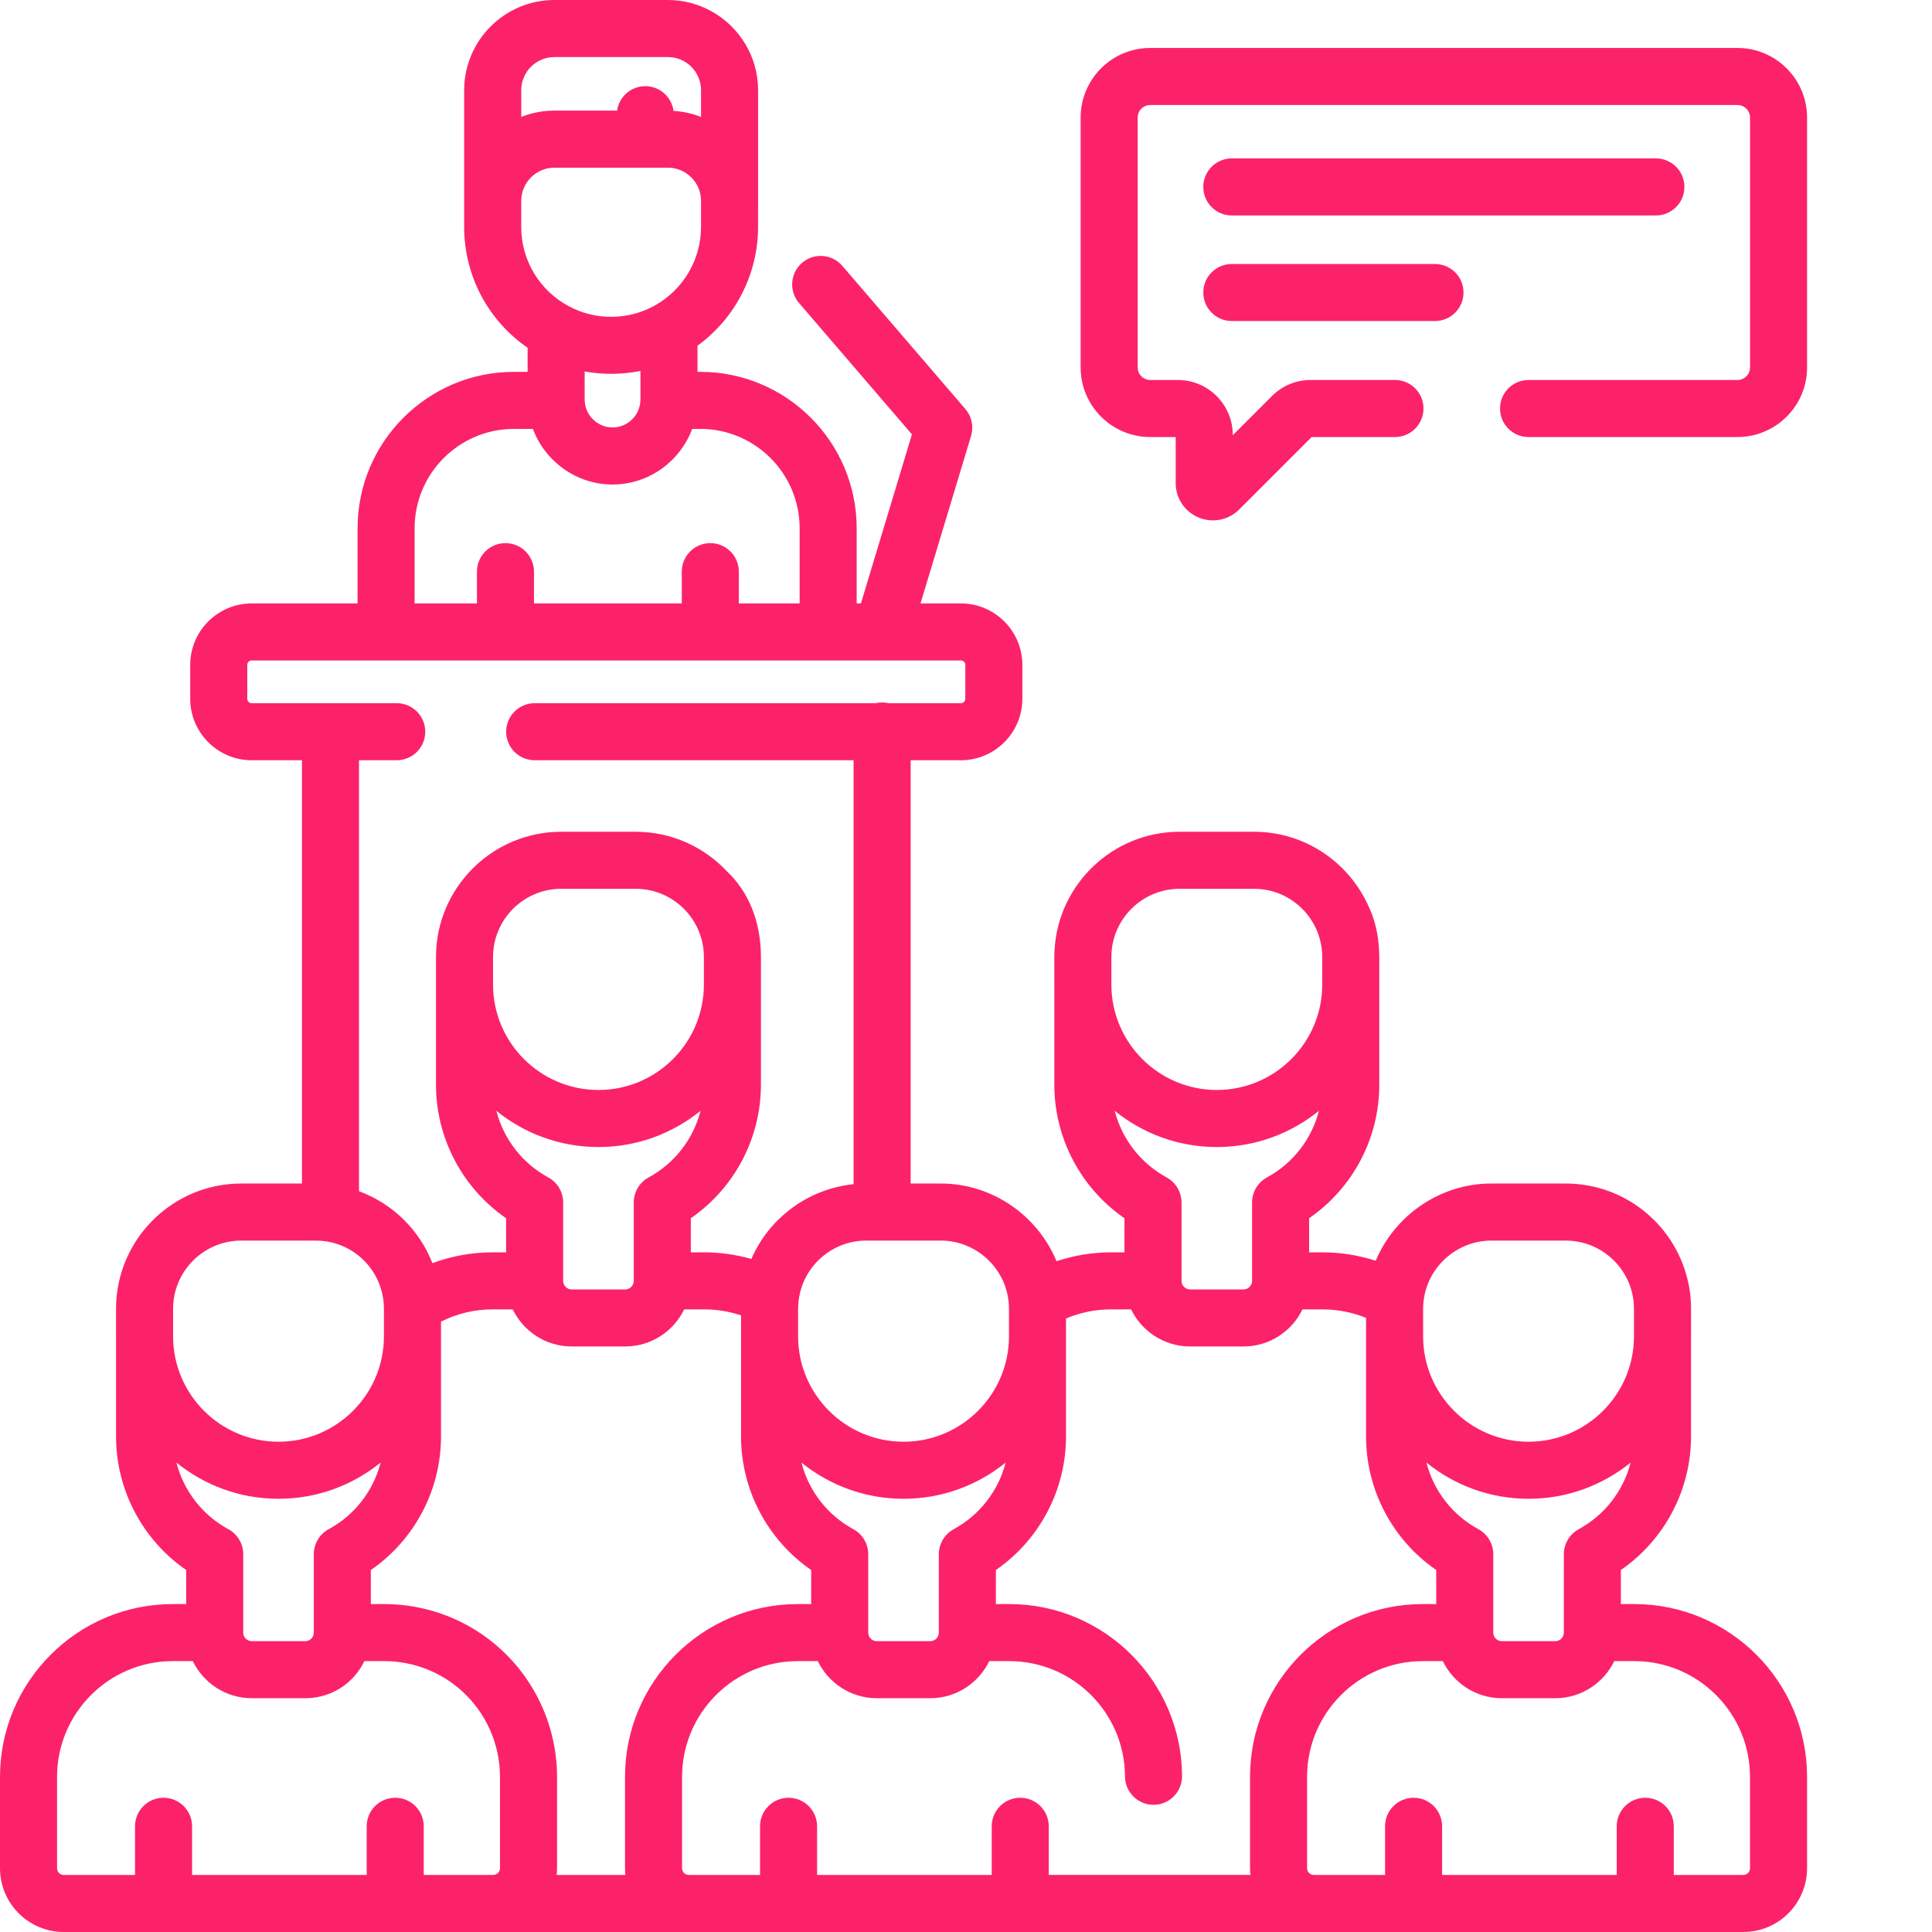
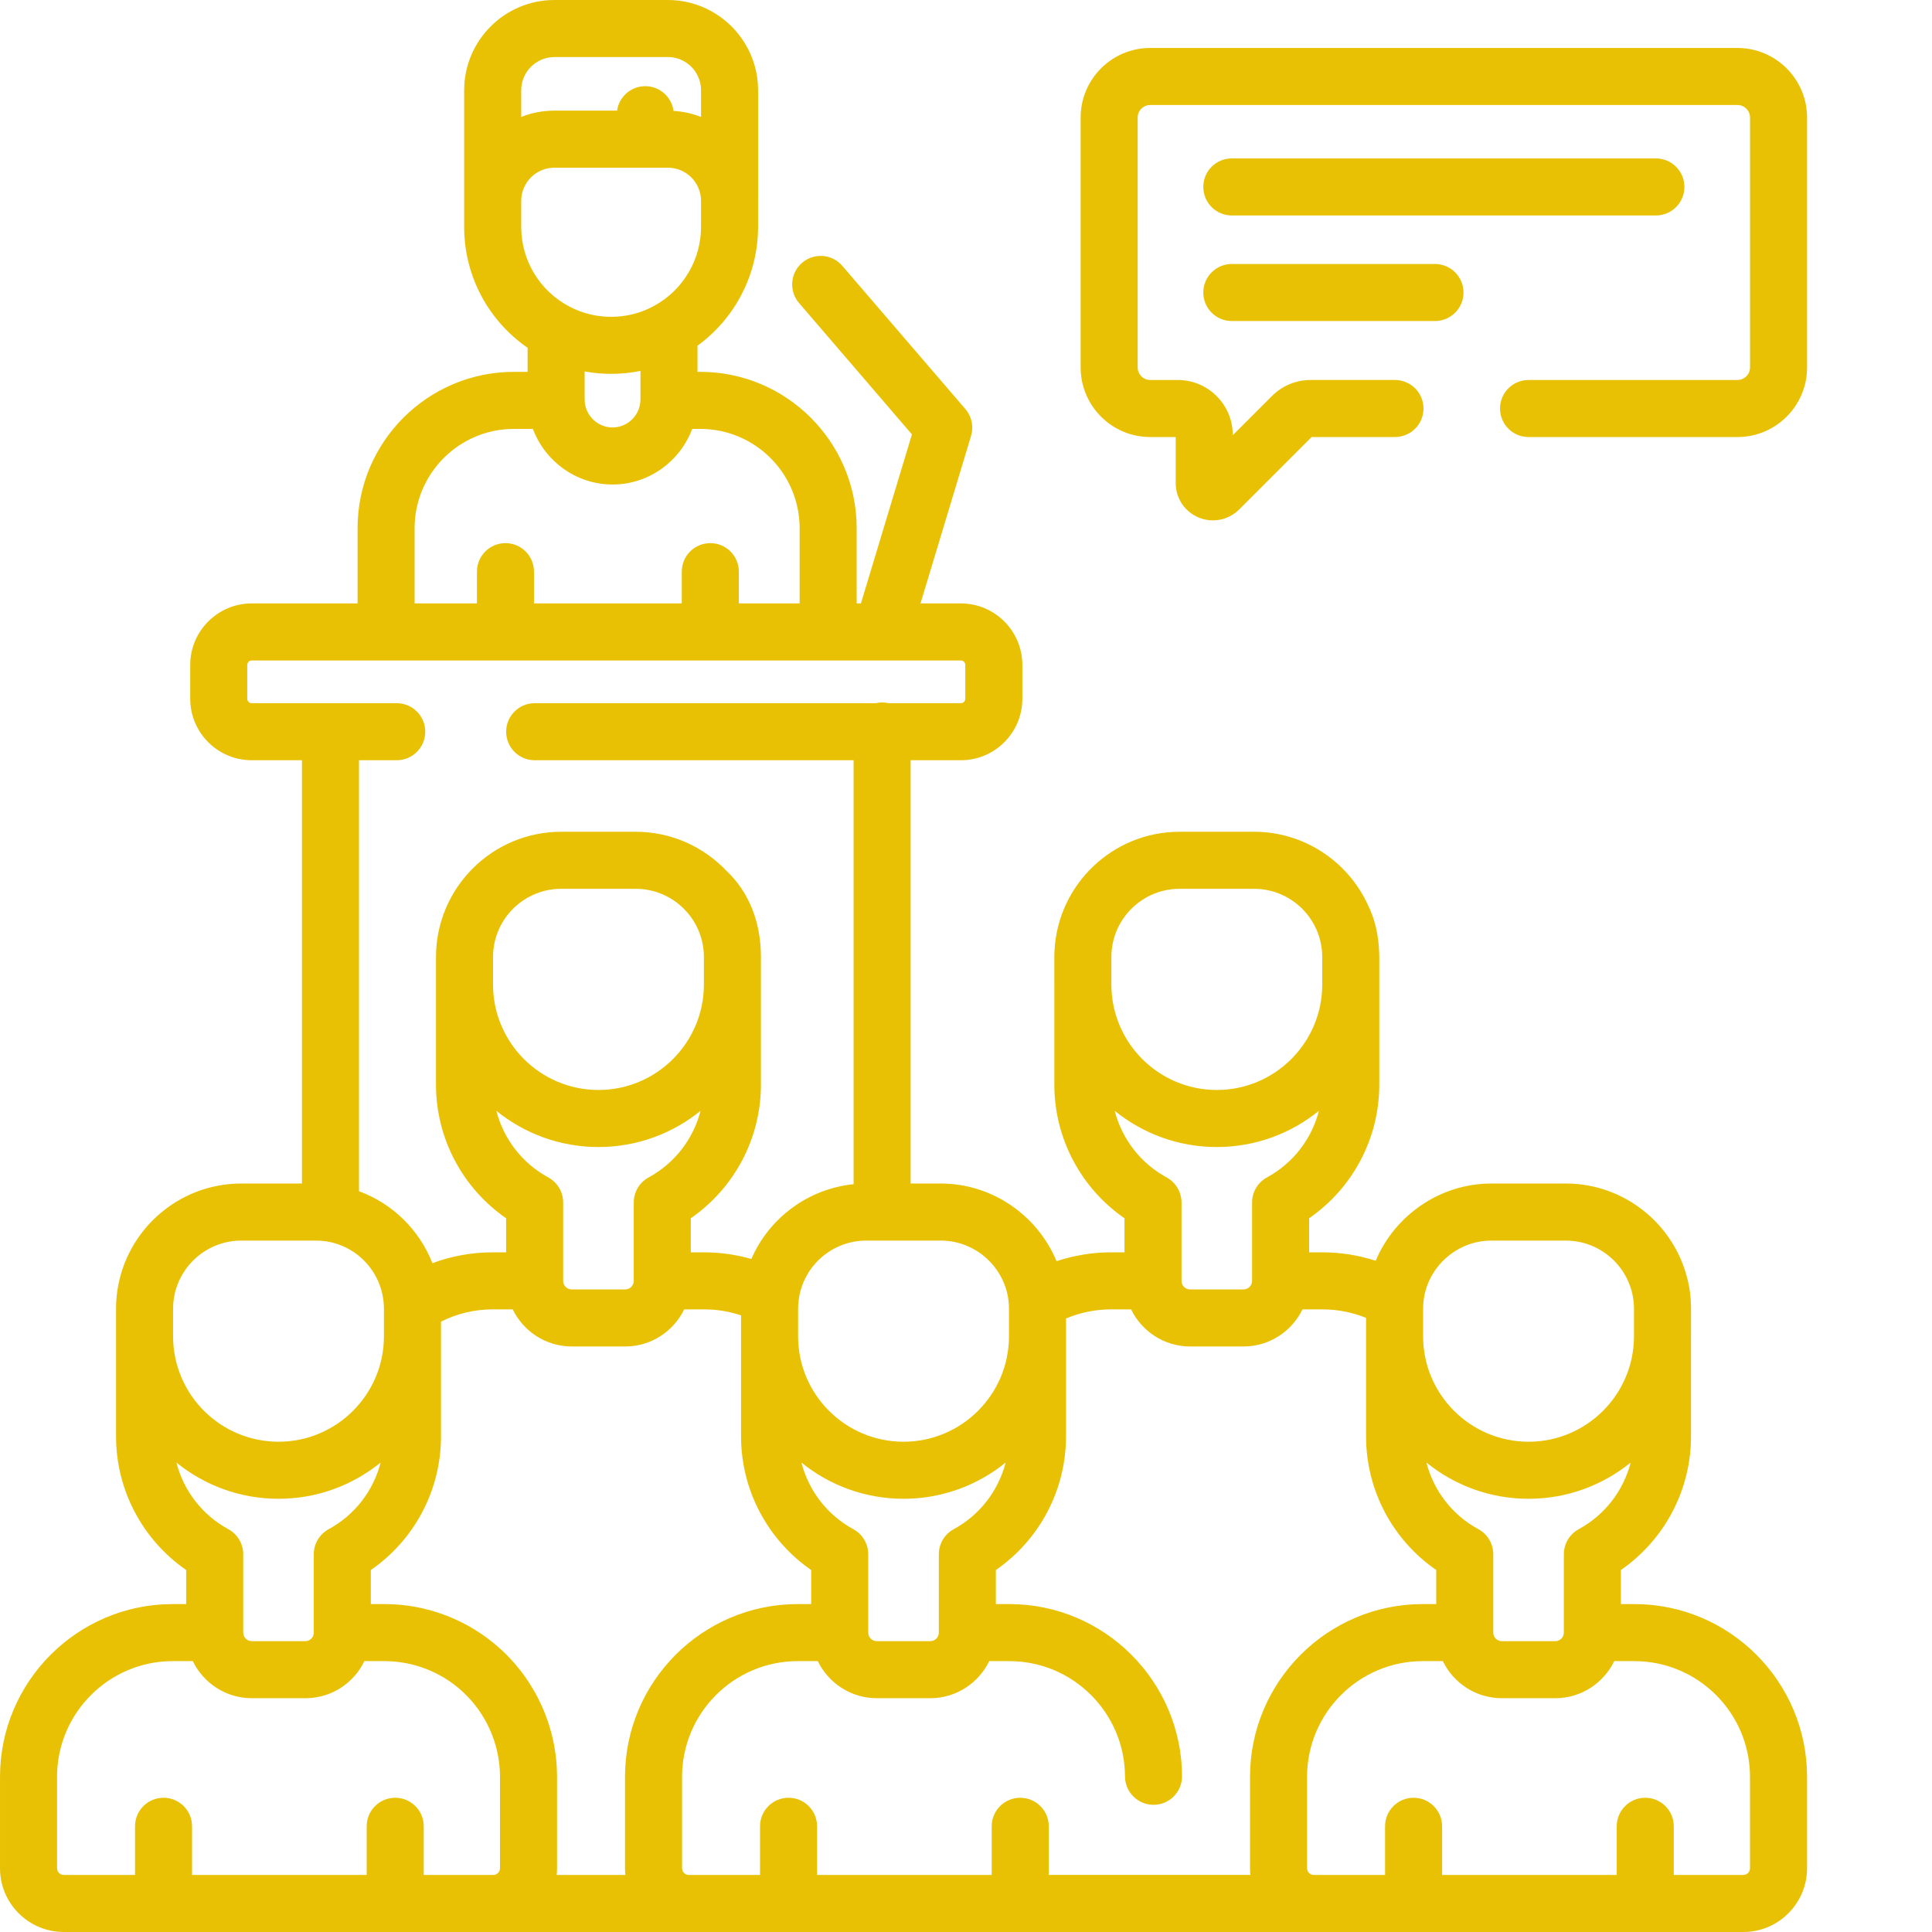
<svg xmlns="http://www.w3.org/2000/svg" version="1.1" width="512" height="512" x="0" y="0" viewBox="0 0 512 512.001" style="enable-background:new 0 0 512 512" xml:space="preserve" class="">
  <g>
-     <path d="M433.11 425.098h-3.56v-9.024c11.56-8 18.587-21.172 18.587-35.41V354.27c0-.043.004-.09.004-.133v-7.297c0-2.903-.356-5.621-1.02-8.145-3.64-14.379-16.684-25.047-32.176-25.047h-19.734c-13.613 0-25.594 8.465-30.637 20.465a45.891 45.891 0 0 0-14.086-2.23h-3.558v-9.028c11.566-7.992 18.597-21.164 18.597-35.414v-33.828c0-.394-.015-.789-.03-1.18-.153-4.788-1.212-9.054-3.036-12.73-5.274-11.367-16.79-19.277-30.125-19.277h-19.734c-17.68 0-32.172 13.894-33.137 31.34-.04.605-.059 1.222-.059 1.851v7.297c0 .047.004.094.004.137v26.39c0 14.239 7.027 27.41 18.586 35.41v9.032h-3.559c-4.937 0-9.812.812-14.44 2.351-5.013-12.093-16.993-20.586-30.685-20.586h-7.984V201.473h13.309c8.988 0 16.297-7.309 16.297-16.293v-8.97c0-8.987-7.309-16.296-16.297-16.296h-10.692l13.399-44.398a7.554 7.554 0 0 0-1.504-7.11l-32.676-38.023a7.56 7.56 0 0 0-11.469 9.851l29.977 34.883-13.52 44.797h-1.125v-19.922c0-22.851-18.59-41.445-41.437-41.445h-.746V91.62c9.996-7.266 16.054-18.95 16.054-31.484V53.34c0-.035.004-.07.004-.11V23.914c0-9.012-5.011-16.875-12.398-20.95A23.724 23.724 0 0 0 176.992 0h-30.066c-13.188 0-23.918 10.73-23.918 23.918v36.215A38.813 38.813 0 0 0 139.82 92.16v6.387h-3.629c-22.847 0-41.433 18.594-41.433 41.445v19.922H66.703c-8.984 0-16.293 7.309-16.293 16.297v8.969c0 8.984 7.309 16.293 16.293 16.293H80.02v112.175H63.945c-16.613 0-30.41 12.266-32.82 28.215a32.435 32.435 0 0 0-.375 4.977v7.297c0 .047.004.09.004.136v26.395c0 14.234 7.027 27.41 18.586 35.406v9.024H45.78C20.54 425.098 0 445.64 0 470.887v24.222C0 504.422 7.578 512 16.895 512h445.101c9.316 0 16.895-7.578 16.895-16.89v-24.223c0-25.25-20.54-45.79-45.782-45.79zm-37.376-13.176a7.56 7.56 0 0 0-3.953-6.676 27.93 27.93 0 0 1-13.758-17.648c7.399 5.996 16.817 9.597 27.059 9.597 10.238 0 19.652-3.597 27.05-9.59a27.998 27.998 0 0 1-13.75 17.645 7.56 7.56 0 0 0-3.948 6.68v20.726c0 1.25-1.02 2.27-2.27 2.27h-14.16c-1.25 0-2.27-1.02-2.27-2.27zm-18.593-65.082c0-.555.03-1.117.082-1.684.843-9.195 8.722-16.386 17.988-16.386h19.734c9.965 0 18.075 8.105 18.075 18.07v7.43c-.075 15.343-12.579 27.804-27.938 27.804-15.406 0-27.941-12.535-27.941-27.937zm-64.024-28.137c0-.031-.004-.062-.004-.094-.004-.52-.039-.898-.105-1.168a7.548 7.548 0 0 0-3.84-5.414 27.99 27.99 0 0 1-13.75-17.64c7.398 5.988 16.809 9.59 27.047 9.59 10.246 0 19.66-3.602 27.058-9.598a27.952 27.952 0 0 1-13.753 17.644 7.564 7.564 0 0 0-3.958 6.676v20.742a2.268 2.268 0 0 1-2.265 2.27h-14.164a2.268 2.268 0 0 1-2.266-2.27zm-18.59-65.086c0-9.965 8.11-18.074 18.075-18.074h19.734c9.93 0 18.008 8.05 18.066 17.969 0 .035.004.07.004.105v7.297c0 15.406-12.535 27.941-27.941 27.941-15.36 0-27.863-12.46-27.938-27.804zm-41.78 151.633a7.575 7.575 0 0 0-3.95 6.68v20.726a2.27 2.27 0 0 1-2.266 2.27H232.36c-1.25 0-2.27-1.02-2.27-2.27V411.93a7.555 7.555 0 0 0-3.948-6.68 27.995 27.995 0 0 1-13.75-17.648c7.398 5.992 16.812 9.593 27.054 9.593 10.242 0 19.653-3.601 27.055-9.593a27.989 27.989 0 0 1-13.754 17.648zm-41.333 19.848c-25.242 0-45.781 20.539-45.781 45.789v24.218c0 .602.035 1.192.097 1.778h-18.203a16.71 16.71 0 0 0 .094-1.778v-24.218c0-12.938-5.516-25.336-15.133-34.02a45.707 45.707 0 0 0-30.656-11.77h-3.559v-9.019c11.567-7.988 18.598-21.16 18.598-35.414v-30.422a30.44 30.44 0 0 1 13.7-3.242h5.308c2.82 5.809 8.758 9.828 15.633 9.828h14.172c6.878 0 12.816-4.023 15.636-9.828h5.309c3.379 0 6.64.543 9.758 1.594v32.074c0 14.234 7.027 27.406 18.586 35.406v9.024zM64.457 411.93a7.555 7.555 0 0 0-3.95-6.68 27.988 27.988 0 0 1-13.75-17.645c7.4 5.993 16.813 9.59 27.052 9.59 10.242 0 19.656-3.601 27.058-9.597a27.942 27.942 0 0 1-13.758 17.648 7.56 7.56 0 0 0-3.953 6.676v20.734a2.256 2.256 0 0 1-2.152 2.266H66.727a2.268 2.268 0 0 1-2.27-2.266zm-18.586-65.09c0-9.965 8.106-18.07 18.074-18.07H83.68c.922 0 1.86.07 2.757.203 8.543 1.304 14.965 8.511 15.293 17.187.008.227.016.453.016.68v7.297c0 15.406-12.531 27.937-27.937 27.937-15.36 0-27.864-12.46-27.938-27.8zm84.79-93.227c0-.59.03-1.172.085-1.746l.012-.133c.945-9.082 8.644-16.191 17.972-16.191h19.735c9.965 0 18.07 8.105 18.074 18.07V260.914c0 15.406-12.535 27.941-27.941 27.941s-27.938-12.535-27.938-27.94v-7.298zm27.937 50.364c10.242 0 19.652-3.602 27.054-9.594a27.988 27.988 0 0 1-13.75 17.644 7.55 7.55 0 0 0-3.949 6.676v20.738c0 1.25-1.02 2.27-2.27 2.27h-14.171c-1.25 0-2.27-1.02-2.27-2.27v-20.738a7.55 7.55 0 0 0-3.949-6.676 27.988 27.988 0 0 1-13.75-17.644c7.402 5.992 16.816 9.594 27.055 9.594zm80.847 78.097c-15.406 0-27.941-12.531-27.941-27.937v-7.297c0-.348.012-.7.035-1.059.004-.05.012-.105.016-.16.023-.328.054-.66.097-1 0-.012 0-.02.004-.031 1.11-9.024 8.813-15.824 17.922-15.824h19.734c9.383 0 17.297 7.312 18.016 16.636.016.243.031.473.04.692.007.246.019.492.019.734V354.137c0 15.406-12.535 27.937-27.942 27.937zm-84.496-276.07c0-.098-.004-.191-.008-.285V98.44c4.88.891 9.946.84 14.786-.144v7.414l-.012.293c-.05 4.012-3.363 7.277-7.375 7.277-4.02 0-7.336-3.265-7.39-7.277zm23.543-76.617c-.496-3.696-3.652-6.551-7.488-6.551-3.805 0-6.95 2.816-7.473 6.48h-16.605c-3.102 0-6.07.594-8.793 1.676v-7.078c0-4.848 3.945-8.793 8.793-8.793h30.066c1.516 0 2.942.387 4.188 1.063a8.808 8.808 0 0 1 4.601 7.734v7.07c-2.277-.902-4.734-1.441-7.289-1.601zm-40.363 23.93c0-.028.004-.055.004-.087 0-4.847 3.945-8.792 8.793-8.792h30.066c4.813 0 8.73 3.886 8.79 8.683v7.012a23.84 23.84 0 0 1-12.188 20.789s-.004.004-.008.004c0 0-.004 0-.004.004-3.578 2.011-7.492 3.03-11.629 3.03-3.902 0-7.621-.913-11.055-2.722h-.003a23.772 23.772 0 0 1-12.766-21.105zm-28.254 86.675c0-14.515 11.805-26.328 26.316-26.328h5.036c3.191 8.578 11.484 14.738 21.109 14.738s17.914-6.16 21.101-14.738h2.153c14.512 0 26.32 11.813 26.32 26.328v19.922H195.8v-8.422a7.557 7.557 0 0 0-7.558-7.558 7.56 7.56 0 0 0-7.562 7.558v8.422h-39.168v-8.422c0-4.176-3.383-7.558-7.559-7.558s-7.558 3.382-7.558 7.558v8.422h-16.52zm-4.738 61.48a7.56 7.56 0 0 0 7.562-7.558 7.56 7.56 0 0 0-7.562-7.559H66.703a1.177 1.177 0 0 1-1.176-1.175v-8.97c0-.647.528-1.179 1.176-1.179h35.524c.03 0 .058.004.09.004s.058-.004.09-.004h31.46c.031 0 .059.004.09.004.027 0 .055-.004.086-.004h54.113c.028 0 .059.004.086.004.031 0 .059-.004.09-.004h31.05c.028 0 .06.004.087.004.031 0 .058-.004.09-.004h14.187c.008 0 .02.004.027.004.008 0 .016-.004.024-.004h20.844a1.18 1.18 0 0 1 1.175 1.18v8.969c0 .648-.527 1.175-1.175 1.175h-19.168a7.64 7.64 0 0 0-1.703-.199c-.586 0-1.157.07-1.704.2h-90.52a7.56 7.56 0 0 0 0 15.117h84.665v112.351c-12.078 1.227-22.387 8.965-27.09 19.813a46.008 46.008 0 0 0-12.492-1.754h-3.559v-9.031c11.559-8 18.586-21.172 18.586-35.41v-33.837c-.004-9.468-3.324-17.343-9.062-22.746-6.055-6.418-14.63-10.433-24.13-10.433H148.73c-18.3 0-33.19 14.89-33.19 33.191v33.824c0 14.239 7.03 27.41 18.585 35.41v9.032h-3.555c-5.515 0-10.91.98-15.976 2.87a33.236 33.236 0 0 0-19.453-19.065V201.473zm7.16 295.41v-12.898c0-4.175-3.387-7.558-7.563-7.558s-7.558 3.383-7.558 7.558v12.899H50.898v-12.899a7.557 7.557 0 0 0-7.558-7.558 7.557 7.557 0 0 0-7.559 7.558v12.899H16.895c-.98 0-1.774-.797-1.774-1.778v-24.218c0-16.914 13.754-30.672 30.66-30.672h5.313c2.816 5.805 8.758 9.828 15.633 9.828h14.402c.062 0 .125-.004.187-.004 6.79-.168 12.512-4.117 15.239-9.824h5.277a30.61 30.61 0 0 1 20.527 7.879c6.446 5.82 10.145 14.129 10.145 22.793v24.218c0 .98-.8 1.778-1.785 1.778zm165.637 0v-12.898a7.56 7.56 0 0 0-7.563-7.558 7.56 7.56 0 0 0-7.559 7.558v12.899h-46.277v-12.899a7.557 7.557 0 0 0-7.558-7.558 7.557 7.557 0 0 0-7.559 7.558v12.899h-18.879a1.783 1.783 0 0 1-1.785-1.778v-24.218c0-16.914 13.754-30.672 30.66-30.672h5.313c2.82 5.805 8.757 9.828 15.632 9.828h14.172c6.875 0 12.813-4.023 15.633-9.828h5.313c16.906 0 30.66 13.758 30.66 30.672a7.56 7.56 0 0 0 15.117 0c0-25.25-20.535-45.79-45.777-45.79h-3.559v-9.023c11.559-8 18.586-21.172 18.586-35.41v-31.25A30.642 30.642 0 0 1 294.437 347h5.313c2.82 5.805 8.758 9.828 15.633 9.828h14.16c6.879 0 12.816-4.023 15.633-9.828h5.312c3.973 0 7.89.773 11.532 2.25v31.414c0 14.25 7.03 27.426 18.597 35.414v9.016h-3.558c-25.25 0-45.79 20.543-45.79 45.793v24.218c0 .598.032 1.192.094 1.774h-53.43zm185.84-1.777c0 .98-.797 1.778-1.778 1.778H443.57v-12.899a7.56 7.56 0 0 0-7.558-7.558 7.56 7.56 0 0 0-7.563 7.558v12.899h-46.277v-12.899c0-4.175-3.383-7.558-7.559-7.558s-7.558 3.383-7.558 7.558v12.899h-18.887a1.78 1.78 0 0 1-1.781-1.778v-24.218c0-16.914 13.758-30.672 30.668-30.672h5.312c2.82 5.805 8.758 9.828 15.633 9.828h14.164c6.875 0 12.813-4.023 15.633-9.828h5.312c16.907 0 30.66 13.758 30.66 30.672v24.218zM460.453 12.71H304.816c-10.168 0-18.437 8.27-18.437 18.438v66.235c0 10.168 8.27 18.437 18.437 18.437h6.758v12.223c0 4 2.39 7.574 6.086 9.105a9.832 9.832 0 0 0 10.742-2.137l19.192-19.19h22.086a7.56 7.56 0 1 0 0-15.122h-22.32a14.464 14.464 0 0 0-10.294 4.266l-10.37 10.37v-.077c0-8.028-6.528-14.555-14.555-14.555h-7.32a3.325 3.325 0 0 1-3.321-3.32V31.148a3.325 3.325 0 0 1 3.32-3.32h155.633a3.328 3.328 0 0 1 3.324 3.32v66.235a3.328 3.328 0 0 1-3.32 3.32h-55.375c-4.176 0-7.559 3.383-7.559 7.559s3.383 7.558 7.559 7.558h55.375c10.168 0 18.438-8.27 18.438-18.437V31.148c-.004-10.164-8.274-18.437-18.442-18.437zm0 0" fill="#fc226a" opacity="1" data-original="#000000" class="" />
-     <path d="M326.441 57.102h112.387a7.56 7.56 0 0 0 7.559-7.563 7.56 7.56 0 0 0-7.559-7.559H326.441a7.56 7.56 0 0 0-7.558 7.56 7.56 7.56 0 0 0 7.558 7.562zM326.441 85.078h53.84c4.176 0 7.563-3.383 7.563-7.558s-3.387-7.56-7.563-7.56h-53.84c-4.175 0-7.558 3.384-7.558 7.56s3.383 7.558 7.558 7.558zm0 0" fill="#fc226a" opacity="1" data-original="#000000" class="" />
+     <path d="M433.11 425.098h-3.56v-9.024c11.56-8 18.587-21.172 18.587-35.41V354.27c0-.043.004-.09.004-.133v-7.297c0-2.903-.356-5.621-1.02-8.145-3.64-14.379-16.684-25.047-32.176-25.047h-19.734c-13.613 0-25.594 8.465-30.637 20.465a45.891 45.891 0 0 0-14.086-2.23h-3.558v-9.028c11.566-7.992 18.597-21.164 18.597-35.414v-33.828c0-.394-.015-.789-.03-1.18-.153-4.788-1.212-9.054-3.036-12.73-5.274-11.367-16.79-19.277-30.125-19.277h-19.734c-17.68 0-32.172 13.894-33.137 31.34-.04.605-.059 1.222-.059 1.851v7.297c0 .047.004.094.004.137v26.39c0 14.239 7.027 27.41 18.586 35.41v9.032h-3.559c-4.937 0-9.812.812-14.44 2.351-5.013-12.093-16.993-20.586-30.685-20.586h-7.984V201.473h13.309c8.988 0 16.297-7.309 16.297-16.293v-8.97c0-8.987-7.309-16.296-16.297-16.296h-10.692l13.399-44.398a7.554 7.554 0 0 0-1.504-7.11l-32.676-38.023a7.56 7.56 0 0 0-11.469 9.851l29.977 34.883-13.52 44.797h-1.125v-19.922c0-22.851-18.59-41.445-41.437-41.445h-.746V91.62c9.996-7.266 16.054-18.95 16.054-31.484V53.34c0-.035.004-.07.004-.11V23.914c0-9.012-5.011-16.875-12.398-20.95A23.724 23.724 0 0 0 176.992 0h-30.066c-13.188 0-23.918 10.73-23.918 23.918v36.215A38.813 38.813 0 0 0 139.82 92.16v6.387h-3.629c-22.847 0-41.433 18.594-41.433 41.445v19.922H66.703c-8.984 0-16.293 7.309-16.293 16.297v8.969c0 8.984 7.309 16.293 16.293 16.293H80.02v112.175H63.945c-16.613 0-30.41 12.266-32.82 28.215a32.435 32.435 0 0 0-.375 4.977v7.297c0 .047.004.09.004.136v26.395c0 14.234 7.027 27.41 18.586 35.406v9.024H45.78C20.54 425.098 0 445.64 0 470.887v24.222C0 504.422 7.578 512 16.895 512h445.101c9.316 0 16.895-7.578 16.895-16.89v-24.223c0-25.25-20.54-45.79-45.782-45.79zm-37.376-13.176a7.56 7.56 0 0 0-3.953-6.676 27.93 27.93 0 0 1-13.758-17.648c7.399 5.996 16.817 9.597 27.059 9.597 10.238 0 19.652-3.597 27.05-9.59a27.998 27.998 0 0 1-13.75 17.645 7.56 7.56 0 0 0-3.948 6.68v20.726c0 1.25-1.02 2.27-2.27 2.27h-14.16c-1.25 0-2.27-1.02-2.27-2.27zm-18.593-65.082c0-.555.03-1.117.082-1.684.843-9.195 8.722-16.386 17.988-16.386h19.734c9.965 0 18.075 8.105 18.075 18.07v7.43c-.075 15.343-12.579 27.804-27.938 27.804-15.406 0-27.941-12.535-27.941-27.937zm-64.024-28.137c0-.031-.004-.062-.004-.094-.004-.52-.039-.898-.105-1.168a7.548 7.548 0 0 0-3.84-5.414 27.99 27.99 0 0 1-13.75-17.64c7.398 5.988 16.809 9.59 27.047 9.59 10.246 0 19.66-3.602 27.058-9.598a27.952 27.952 0 0 1-13.753 17.644 7.564 7.564 0 0 0-3.958 6.676v20.742a2.268 2.268 0 0 1-2.265 2.27h-14.164a2.268 2.268 0 0 1-2.266-2.27zm-18.59-65.086c0-9.965 8.11-18.074 18.075-18.074h19.734c9.93 0 18.008 8.05 18.066 17.969 0 .035.004.07.004.105v7.297c0 15.406-12.535 27.941-27.941 27.941-15.36 0-27.863-12.46-27.938-27.804zm-41.78 151.633a7.575 7.575 0 0 0-3.95 6.68v20.726a2.27 2.27 0 0 1-2.266 2.27H232.36c-1.25 0-2.27-1.02-2.27-2.27V411.93a7.555 7.555 0 0 0-3.948-6.68 27.995 27.995 0 0 1-13.75-17.648c7.398 5.992 16.812 9.593 27.054 9.593 10.242 0 19.653-3.601 27.055-9.593a27.989 27.989 0 0 1-13.754 17.648zm-41.333 19.848c-25.242 0-45.781 20.539-45.781 45.789v24.218c0 .602.035 1.192.097 1.778h-18.203a16.71 16.71 0 0 0 .094-1.778v-24.218c0-12.938-5.516-25.336-15.133-34.02a45.707 45.707 0 0 0-30.656-11.77h-3.559v-9.019c11.567-7.988 18.598-21.16 18.598-35.414v-30.422a30.44 30.44 0 0 1 13.7-3.242h5.308c2.82 5.809 8.758 9.828 15.633 9.828h14.172c6.878 0 12.816-4.023 15.636-9.828h5.309c3.379 0 6.64.543 9.758 1.594v32.074c0 14.234 7.027 27.406 18.586 35.406v9.024zM64.457 411.93a7.555 7.555 0 0 0-3.95-6.68 27.988 27.988 0 0 1-13.75-17.645c7.4 5.993 16.813 9.59 27.052 9.59 10.242 0 19.656-3.601 27.058-9.597a27.942 27.942 0 0 1-13.758 17.648 7.56 7.56 0 0 0-3.953 6.676v20.734a2.256 2.256 0 0 1-2.152 2.266H66.727a2.268 2.268 0 0 1-2.27-2.266zm-18.586-65.09c0-9.965 8.106-18.07 18.074-18.07H83.68c.922 0 1.86.07 2.757.203 8.543 1.304 14.965 8.511 15.293 17.187.008.227.016.453.016.68v7.297c0 15.406-12.531 27.937-27.937 27.937-15.36 0-27.864-12.46-27.938-27.8zm84.79-93.227c0-.59.03-1.172.085-1.746l.012-.133c.945-9.082 8.644-16.191 17.972-16.191h19.735c9.965 0 18.07 8.105 18.074 18.07V260.914c0 15.406-12.535 27.941-27.941 27.941s-27.938-12.535-27.938-27.94v-7.298zm27.937 50.364c10.242 0 19.652-3.602 27.054-9.594a27.988 27.988 0 0 1-13.75 17.644 7.55 7.55 0 0 0-3.949 6.676v20.738c0 1.25-1.02 2.27-2.27 2.27h-14.171c-1.25 0-2.27-1.02-2.27-2.27v-20.738a7.55 7.55 0 0 0-3.949-6.676 27.988 27.988 0 0 1-13.75-17.644c7.402 5.992 16.816 9.594 27.055 9.594zm80.847 78.097c-15.406 0-27.941-12.531-27.941-27.937v-7.297c0-.348.012-.7.035-1.059.004-.05.012-.105.016-.16.023-.328.054-.66.097-1 0-.012 0-.02.004-.031 1.11-9.024 8.813-15.824 17.922-15.824h19.734c9.383 0 17.297 7.312 18.016 16.636.016.243.031.473.04.692.007.246.019.492.019.734V354.137c0 15.406-12.535 27.937-27.942 27.937zm-84.496-276.07c0-.098-.004-.191-.008-.285V98.44c4.88.891 9.946.84 14.786-.144v7.414l-.012.293c-.05 4.012-3.363 7.277-7.375 7.277-4.02 0-7.336-3.265-7.39-7.277zm23.543-76.617c-.496-3.696-3.652-6.551-7.488-6.551-3.805 0-6.95 2.816-7.473 6.48h-16.605c-3.102 0-6.07.594-8.793 1.676v-7.078c0-4.848 3.945-8.793 8.793-8.793h30.066c1.516 0 2.942.387 4.188 1.063a8.808 8.808 0 0 1 4.601 7.734v7.07c-2.277-.902-4.734-1.441-7.289-1.601zm-40.363 23.93c0-.028.004-.055.004-.087 0-4.847 3.945-8.792 8.793-8.792h30.066c4.813 0 8.73 3.886 8.79 8.683v7.012a23.84 23.84 0 0 1-12.188 20.789s-.004.004-.008.004c0 0-.004 0-.004.004-3.578 2.011-7.492 3.03-11.629 3.03-3.902 0-7.621-.913-11.055-2.722h-.003a23.772 23.772 0 0 1-12.766-21.105zm-28.254 86.675c0-14.515 11.805-26.328 26.316-26.328h5.036c3.191 8.578 11.484 14.738 21.109 14.738s17.914-6.16 21.101-14.738h2.153c14.512 0 26.32 11.813 26.32 26.328v19.922H195.8v-8.422a7.557 7.557 0 0 0-7.558-7.558 7.56 7.56 0 0 0-7.562 7.558v8.422h-39.168v-8.422c0-4.176-3.383-7.558-7.559-7.558s-7.558 3.382-7.558 7.558v8.422h-16.52zm-4.738 61.48a7.56 7.56 0 0 0 7.562-7.558 7.56 7.56 0 0 0-7.562-7.559H66.703a1.177 1.177 0 0 1-1.176-1.175v-8.97c0-.647.528-1.179 1.176-1.179h35.524c.03 0 .058.004.09.004s.058-.004.09-.004h31.46c.031 0 .059.004.09.004.027 0 .055-.004.086-.004h54.113c.028 0 .059.004.086.004.031 0 .059-.004.09-.004h31.05c.028 0 .06.004.087.004.031 0 .058-.004.09-.004h14.187c.008 0 .02.004.027.004.008 0 .016-.004.024-.004h20.844a1.18 1.18 0 0 1 1.175 1.18v8.969c0 .648-.527 1.175-1.175 1.175h-19.168a7.64 7.64 0 0 0-1.703-.199c-.586 0-1.157.07-1.704.2h-90.52a7.56 7.56 0 0 0 0 15.117h84.665v112.351c-12.078 1.227-22.387 8.965-27.09 19.813a46.008 46.008 0 0 0-12.492-1.754h-3.559v-9.031c11.559-8 18.586-21.172 18.586-35.41v-33.837c-.004-9.468-3.324-17.343-9.062-22.746-6.055-6.418-14.63-10.433-24.13-10.433H148.73c-18.3 0-33.19 14.89-33.19 33.191v33.824c0 14.239 7.03 27.41 18.585 35.41v9.032h-3.555c-5.515 0-10.91.98-15.976 2.87a33.236 33.236 0 0 0-19.453-19.065V201.473zm7.16 295.41v-12.898c0-4.175-3.387-7.558-7.563-7.558s-7.558 3.383-7.558 7.558v12.899H50.898v-12.899a7.557 7.557 0 0 0-7.558-7.558 7.557 7.557 0 0 0-7.559 7.558v12.899H16.895c-.98 0-1.774-.797-1.774-1.778v-24.218c0-16.914 13.754-30.672 30.66-30.672h5.313c2.816 5.805 8.758 9.828 15.633 9.828h14.402c.062 0 .125-.004.187-.004 6.79-.168 12.512-4.117 15.239-9.824h5.277a30.61 30.61 0 0 1 20.527 7.879c6.446 5.82 10.145 14.129 10.145 22.793v24.218c0 .98-.8 1.778-1.785 1.778zm165.637 0v-12.898a7.56 7.56 0 0 0-7.563-7.558 7.56 7.56 0 0 0-7.559 7.558v12.899h-46.277v-12.899a7.557 7.557 0 0 0-7.558-7.558 7.557 7.557 0 0 0-7.559 7.558v12.899h-18.879a1.783 1.783 0 0 1-1.785-1.778v-24.218c0-16.914 13.754-30.672 30.66-30.672h5.313c2.82 5.805 8.757 9.828 15.632 9.828h14.172c6.875 0 12.813-4.023 15.633-9.828h5.313c16.906 0 30.66 13.758 30.66 30.672a7.56 7.56 0 0 0 15.117 0c0-25.25-20.535-45.79-45.777-45.79h-3.559v-9.023c11.559-8 18.586-21.172 18.586-35.41v-31.25A30.642 30.642 0 0 1 294.437 347h5.313c2.82 5.805 8.758 9.828 15.633 9.828h14.16c6.879 0 12.816-4.023 15.633-9.828h5.312c3.973 0 7.89.773 11.532 2.25v31.414c0 14.25 7.03 27.426 18.597 35.414v9.016h-3.558c-25.25 0-45.79 20.543-45.79 45.793v24.218c0 .598.032 1.192.094 1.774h-53.43zm185.84-1.777c0 .98-.797 1.778-1.778 1.778H443.57v-12.899a7.56 7.56 0 0 0-7.558-7.558 7.56 7.56 0 0 0-7.563 7.558v12.899h-46.277v-12.899c0-4.175-3.383-7.558-7.559-7.558s-7.558 3.383-7.558 7.558v12.899h-18.887a1.78 1.78 0 0 1-1.781-1.778v-24.218c0-16.914 13.758-30.672 30.668-30.672h5.312c2.82 5.805 8.758 9.828 15.633 9.828h14.164c6.875 0 12.813-4.023 15.633-9.828h5.312c16.907 0 30.66 13.758 30.66 30.672v24.218zM460.453 12.71H304.816c-10.168 0-18.437 8.27-18.437 18.438v66.235c0 10.168 8.27 18.437 18.437 18.437h6.758v12.223c0 4 2.39 7.574 6.086 9.105a9.832 9.832 0 0 0 10.742-2.137l19.192-19.19h22.086a7.56 7.56 0 1 0 0-15.122h-22.32a14.464 14.464 0 0 0-10.294 4.266l-10.37 10.37v-.077c0-8.028-6.528-14.555-14.555-14.555h-7.32a3.325 3.325 0 0 1-3.321-3.32V31.148a3.325 3.325 0 0 1 3.32-3.32h155.633a3.328 3.328 0 0 1 3.324 3.32v66.235a3.328 3.328 0 0 1-3.32 3.32h-55.375c-4.176 0-7.559 3.383-7.559 7.559s3.383 7.558 7.559 7.558h55.375c10.168 0 18.438-8.27 18.438-18.437V31.148c-.004-10.164-8.274-18.437-18.442-18.437zm0 0" fill="#E9C104" opacity="1" data-original="#000000" class="" />
+     <path d="M326.441 57.102h112.387a7.56 7.56 0 0 0 7.559-7.563 7.56 7.56 0 0 0-7.559-7.559H326.441a7.56 7.56 0 0 0-7.558 7.56 7.56 7.56 0 0 0 7.558 7.562zM326.441 85.078h53.84c4.176 0 7.563-3.383 7.563-7.558s-3.387-7.56-7.563-7.56h-53.84c-4.175 0-7.558 3.384-7.558 7.56s3.383 7.558 7.558 7.558zm0 0" fill="#E9C104" opacity="1" data-original="#000000" class="" />
  </g>
</svg>
